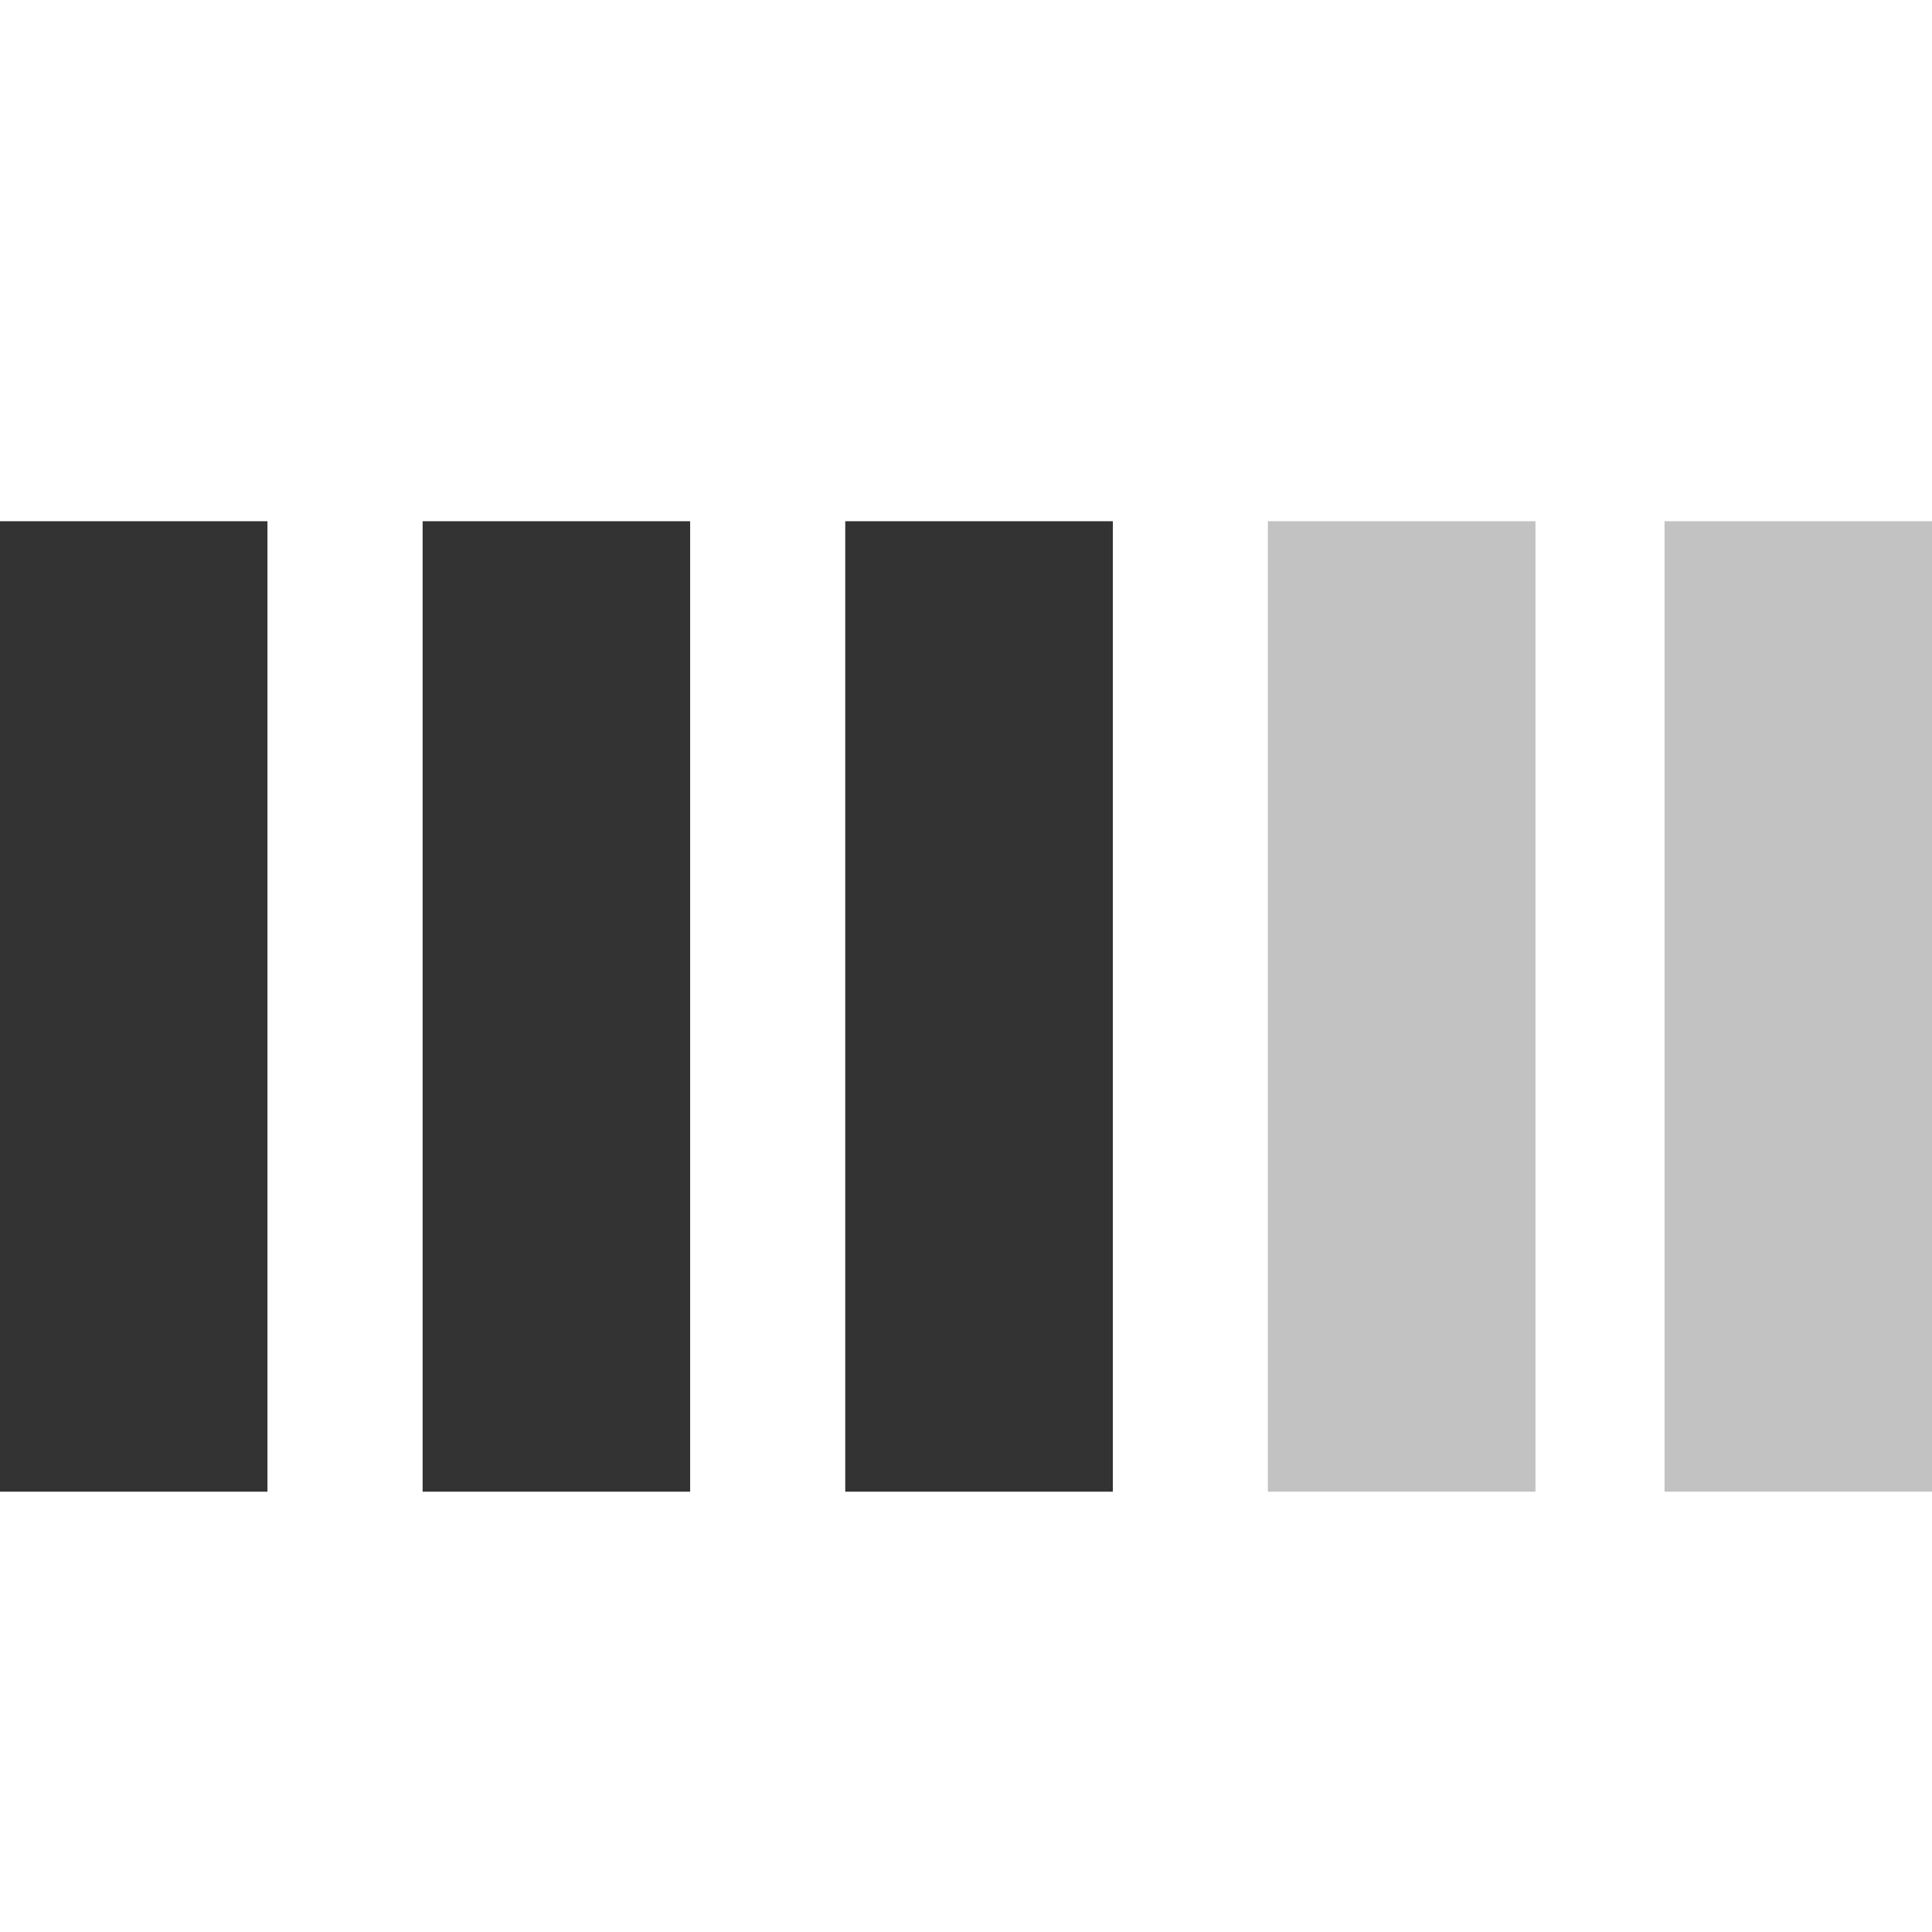
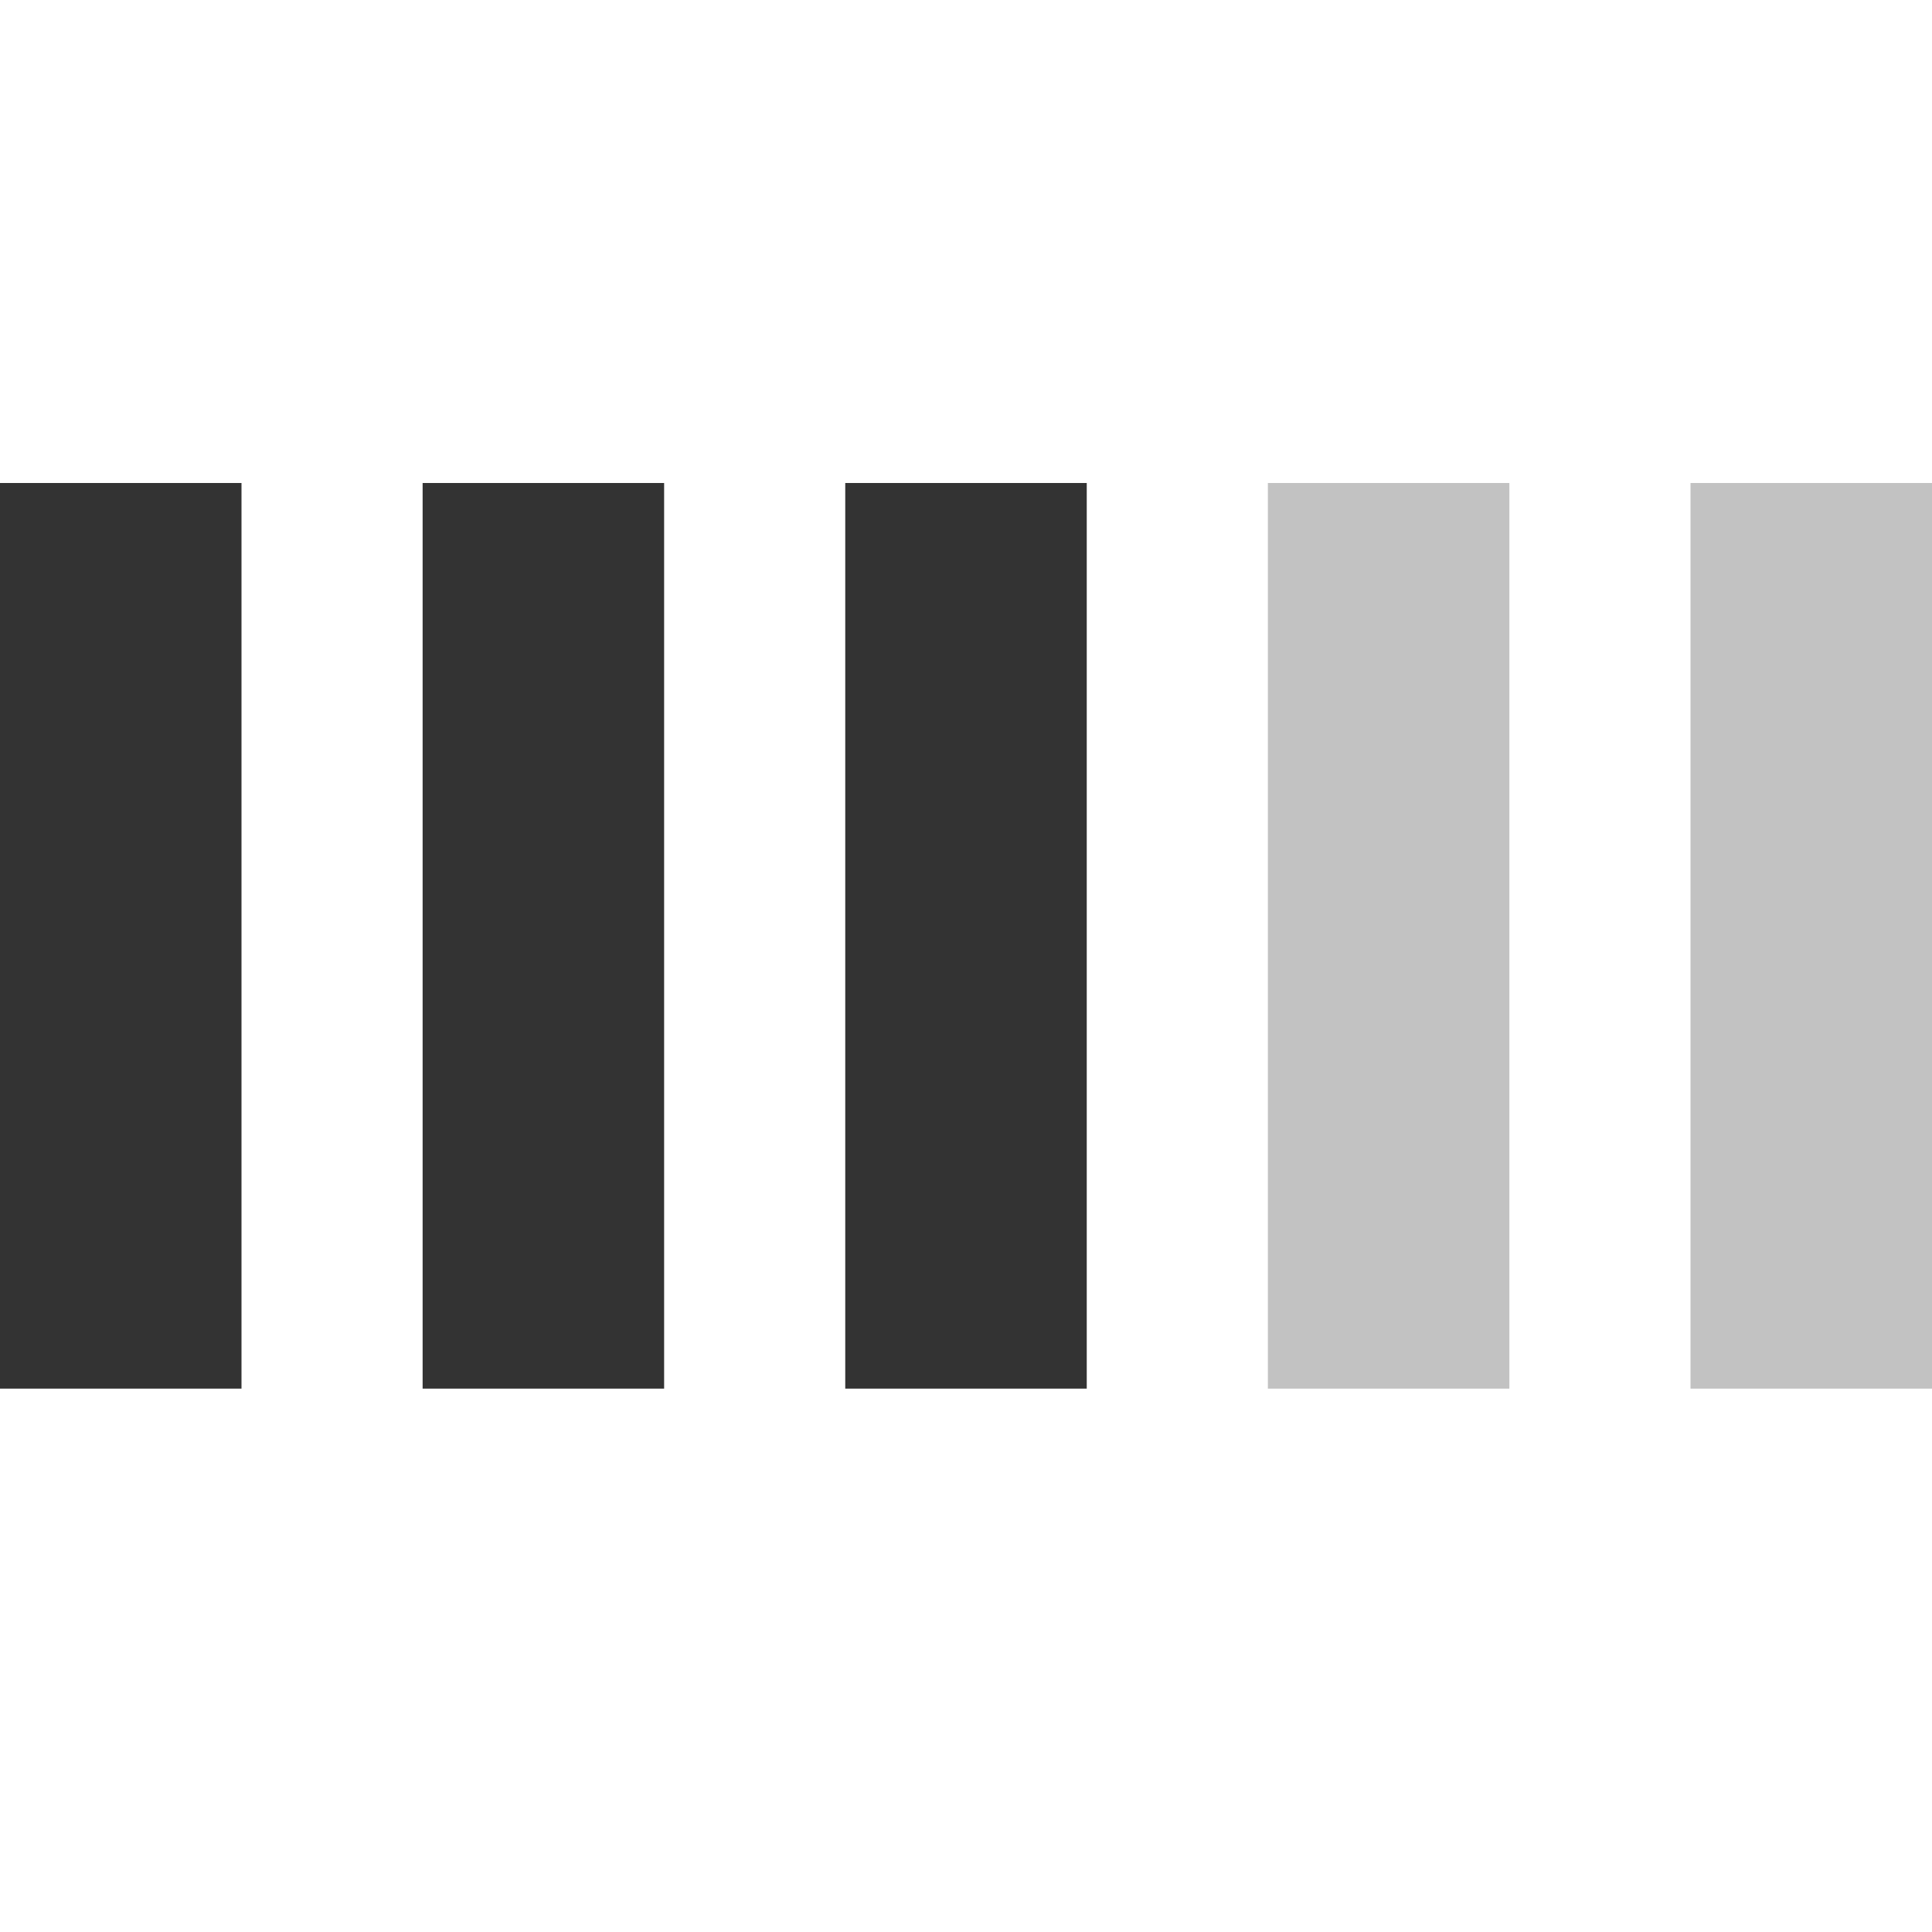
<svg xmlns="http://www.w3.org/2000/svg" version="1.1" id="icon-m-common-strength3-layer" x="0px" y="0px" width="32px" height="32px" viewBox="0 0 32 32" style="enable-background:new 0 0 32 32;" xml:space="preserve">
-   <g id="icon-m-common-strength3_1_">
-     <rect y="8.633" style="fill:#333333;" width="4.43" height="16.074" />
-     <rect x="7" y="8.633" style="fill:#333333;" width="4.431" height="16.074" />
-     <rect x="14" y="8.633" style="fill:#333333;" width="4.432" height="16.074" />
-     <rect x="21" y="8.633" style="opacity:0.3;fill:#333333;enable-background:new    ;" width="4.432" height="16.074" />
-     <rect x="27.57" y="8.633" style="opacity:0.3;fill:#333333;enable-background:new    ;" width="4.43" height="16.074" />
+   <g id="icon-m-common-strength3">
    <rect style="opacity:0.36;fill:none;" width="32" height="32" />
+     <g>
+       <rect y="8" style="fill:#333333;" width="4" height="15" />
+       <rect x="7" y="8" style="fill:#333333;" width="4" height="15" />
+       <rect x="14" y="8" style="fill:#333333;enable-background:new    ;" width="4" height="15" />
+       <rect x="21" y="8" style="opacity:0.3;fill:#333333;enable-background:new    ;" width="4" height="15" />
+       <rect x="28" y="8" style="opacity:0.3;fill:#333333;enable-background:new    ;" width="4" height="15" />
+     </g>
  </g>
</svg>
